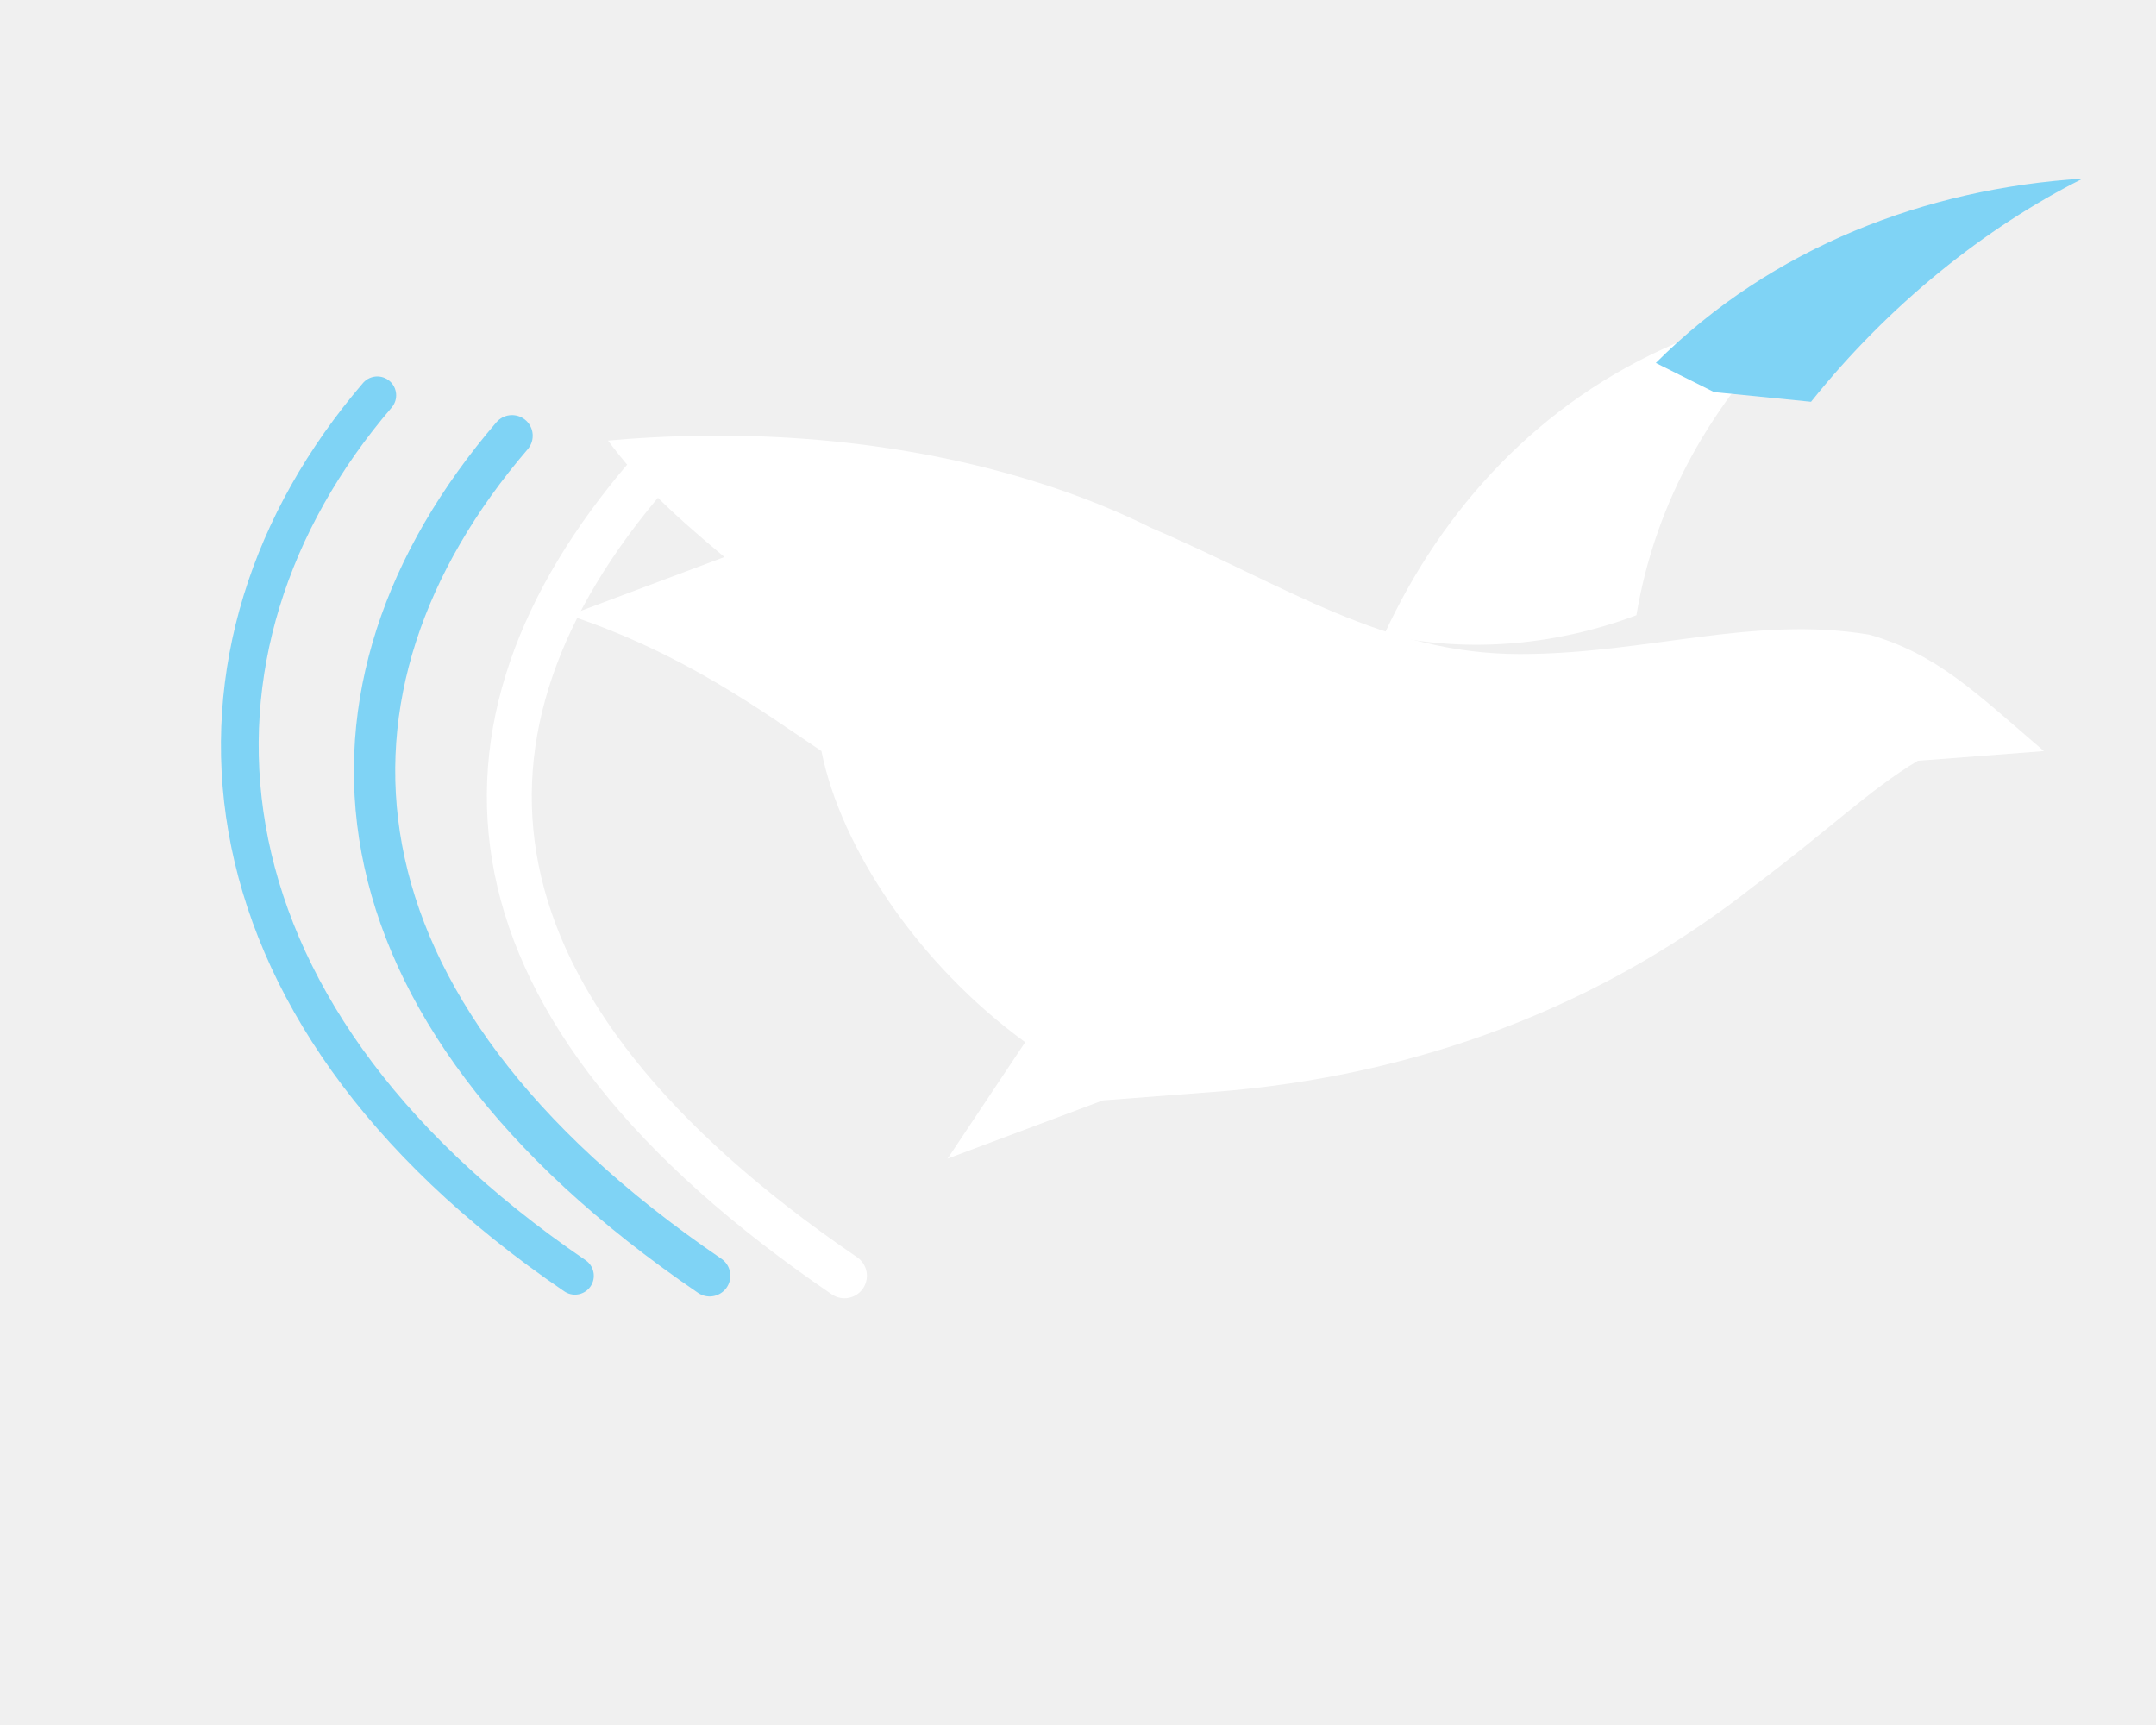
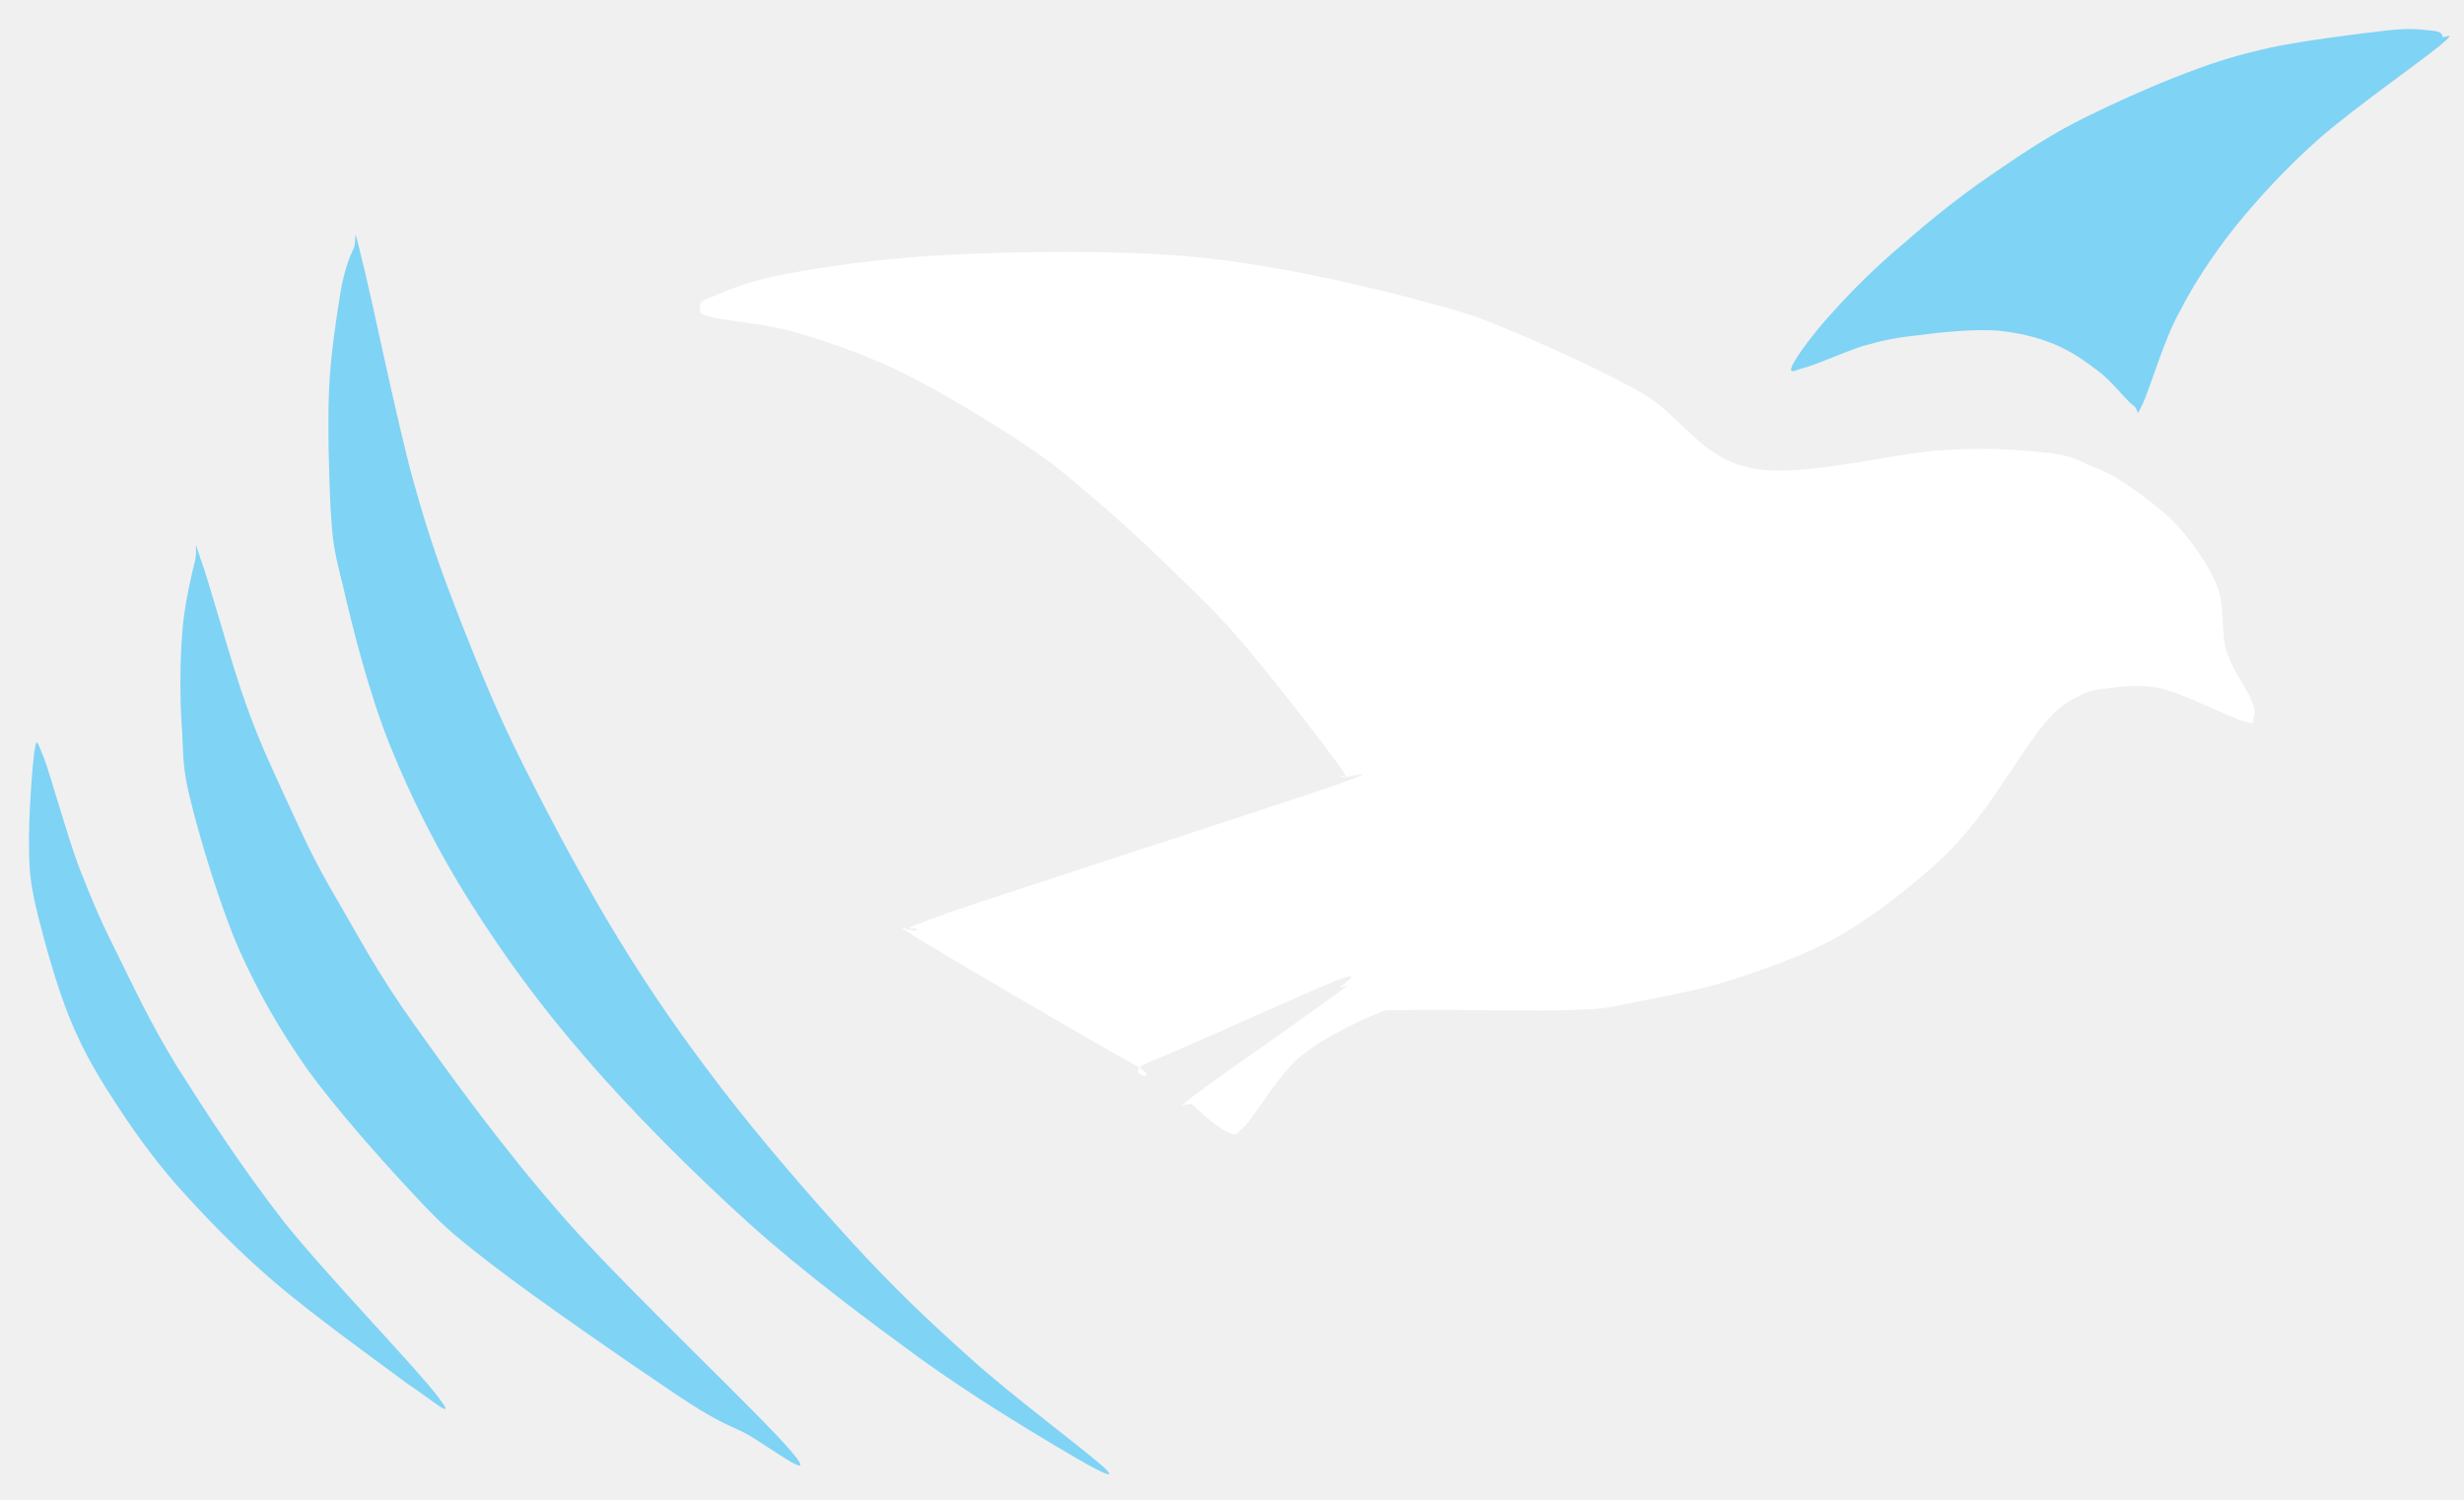
- <svg xmlns="http://www.w3.org/2000/svg" viewBox="20 0 240 192">
-   <g fill="none" stroke-linecap="round">
-     <path d="M62 44.0 C38 72.0 40 112 84 142" stroke="#7FD3F5" stroke-width="4.2" />
-     <path d="M77 48.5 C53 76.5 55 112 99 142" stroke="#7FD3F5" stroke-width="4.6" />
-     <path d="M92 53.0 C68 81.0 70 112 114 142" stroke="#FFFFFF" stroke-width="5" />
-   </g>
-   <g transform="translate(-16,8) scale(1.08)">
-     <path fill="#FFFFFF" d="M96 38 C118 36 138 40 152 47 C166 53 176 60 190 60 C203 60 214 56 226 58 C233 60 237 64 244 70 L231 71 C226 74 222 78 214 84 C200 95 182 103 160 105 L147 106 L131 112 L139 100 C128 92 120 80 118 70 C112 66 104 60 92 56 L108 50 C102 45 99 42 96 38 Z" />
-     <path fill="#FFFFFF" d="M176 58 C182 45 192 34 206 28 L218 26 C210 34 204 44 202 56 C194 59 185 60 176 58 Z" />
-     <path fill="#7FD3F5" d="M204 30 C216 18 232 12 248 11 C238 16 228 24 220 34 L210 33 Z" />
-   </g>
+ <svg xmlns="http://www.w3.org/2000/svg" viewBox="53 136 322 196">
+   <path fill="#FFFFFF" d="M144.5 176.2C144.5 176.7 144.1 177.0 146.2 177.5C148.4 178.0 153.2 178.3 157.2 179.5C161.3 180.7 165.7 182.2 170.5 184.5C175.3 186.8 181.9 190.8 186.0 193.5C190.1 196.2 191.7 197.5 195.2 200.5C198.8 203.5 204.0 208.3 207.5 211.8C211.0 215.2 212.9 217.0 216.2 221.0C219.6 225.0 225.8 233.0 227.8 235.8C229.8 238.5 228.4 237.0 228.2 237.5C228.1 238.0 235.5 235.8 227.0 238.8C218.5 241.7 186.3 252.1 177.2 255.2C168.2 258.4 173.4 256.9 172.8 257.5C172.1 258.1 168.5 255.8 173.2 258.8C178.0 261.7 196.0 272.3 201.0 275.0C206.0 277.7 198.8 276.5 203.2 274.8C207.7 273.0 223.3 265.9 227.5 264.2C231.7 262.6 228.3 264.7 228.2 265.0C228.2 265.3 230.5 263.9 227.2 266.2C224.0 268.6 212.0 276.9 209.0 279.2C206.0 281.6 208.2 279.7 209.0 280.5C209.8 281.3 212.4 283.6 213.5 284.0C214.6 284.4 214.2 284.6 215.8 283.0C217.3 281.4 220.0 276.6 222.8 274.2C225.5 271.9 229.8 269.8 232.2 268.8C234.8 267.7 233.4 268.1 237.8 268.0C242.1 267.9 253.7 268.2 258.5 268.0C263.3 267.8 263.0 267.7 266.5 267.0C270.0 266.3 275.2 265.4 279.5 264.0C283.8 262.6 288.3 261.0 292.5 258.8C296.7 256.5 301.3 253.0 304.5 250.2C307.7 247.5 309.2 245.8 311.8 242.5C314.3 239.2 317.9 233.3 320.0 230.8C322.1 228.2 322.9 228.0 324.2 227.2C325.6 226.5 326.1 226.2 328.0 226.0C329.9 225.8 332.5 225.3 335.5 226.0C338.5 226.7 344.0 229.6 346.0 230.2C348.0 230.9 347.3 230.2 347.5 229.8C347.7 229.3 347.8 228.9 347.2 227.5C346.7 226.1 344.8 223.7 344.0 221.2C343.2 218.8 343.8 215.4 342.8 212.8C341.8 210.1 339.9 207.5 338.0 205.2C336.1 203.0 333.2 200.9 331.2 199.5C329.2 198.1 327.8 197.5 326.0 196.8C324.2 196.0 323.9 195.6 320.8 195.2C317.6 194.9 313.7 194.4 307.2 194.8C300.8 195.1 288.6 198.5 282.0 197.2C275.4 196.0 272.6 190.3 267.8 187.5C262.9 184.7 257.3 182.2 252.8 180.2C248.2 178.3 246.2 177.3 240.5 175.8C234.8 174.2 225.2 171.9 218.2 170.8C211.2 169.6 205.9 169.2 198.5 169.0C191.1 168.8 180.9 169.0 173.8 169.5C166.6 170.0 160.4 170.9 155.8 171.8C151.1 172.6 147.9 174.0 146.0 174.8C144.1 175.5 144.5 175.8 144.5 176.2Z" />
+   <path fill="#7FD3F5" d="M57.5 234.2C57.2 236.2 56.7 243.2 56.8 246.8C56.8 250.3 57.1 252.1 58.0 255.8C58.9 259.4 60.4 264.8 62.0 268.8C63.6 272.7 65.1 275.5 67.5 279.2C69.9 283.0 72.7 287.0 76.2 291.0C79.8 295.0 83.8 299.2 88.8 303.5C93.8 307.8 102.7 314.2 106.2 316.8C109.8 319.2 112.9 322.0 110.2 318.5C107.6 315.0 95.9 302.9 90.2 295.8C84.6 288.6 80.0 281.5 76.2 275.5C72.5 269.5 70.2 264.4 68.0 260.0C65.8 255.6 64.8 253.1 63.2 249.0C61.7 244.9 59.7 237.7 58.8 235.2C57.8 232.8 57.8 232.3 57.5 234.2ZM78.5 209.2C78.1 210.9 77.0 215.3 76.8 219.0C76.5 222.7 76.5 227.8 76.8 231.5C77.0 235.2 76.8 236.2 78.0 241.0C79.2 245.8 81.7 254.2 84.2 260.0C86.8 265.8 89.5 270.5 93.2 275.8C97.0 281.0 102.5 287.2 106.5 291.5C110.5 295.8 111.5 296.8 117.2 301.2C123.0 305.7 135.5 314.3 141.0 318.0C146.5 321.7 147.7 322.0 150.2 323.2C152.8 324.5 160.4 330.4 156.5 325.8C152.6 321.1 135.2 304.8 127.0 295.5C118.8 286.2 112.2 277.0 107.2 270.0C102.2 263.0 99.7 258.1 97.0 253.5C94.3 248.9 93.2 246.5 91.2 242.2C89.3 238.0 87.2 233.8 85.2 228.2C83.2 222.7 80.4 212.2 79.2 209.0C78.1 205.8 78.9 207.6 78.5 209.2ZM99.2 168.5C98.8 169.3 98.0 171.2 97.5 174.2C97.0 177.3 96.2 182.3 96.0 187.0C95.8 191.7 96.0 198.2 96.2 202.5C96.5 206.8 96.5 207.3 97.8 212.5C99.0 217.7 101.2 226.6 104.0 233.5C106.8 240.4 110.2 247.2 114.5 254.0C118.8 260.8 123.5 267.3 129.5 274.2C135.5 281.2 143.5 289.2 150.8 295.8C158.0 302.3 166.5 308.6 173.2 313.5C180.0 318.4 187.0 322.6 191.0 325.0C195.0 327.4 199.4 329.9 197.5 328.0C195.6 326.1 185.3 318.5 179.8 313.5C174.2 308.5 169.6 304.1 164.2 298.2C158.9 292.4 152.5 285.0 147.5 278.5C142.5 272.0 138.3 266.0 134.0 259.0C129.7 252.0 125.0 243.2 121.5 236.2C118.0 229.3 115.7 223.5 113.2 217.2C110.8 211.0 109.2 206.7 107.0 198.8C104.8 190.8 101.5 174.5 100.2 169.5C99.0 164.5 99.7 167.7 99.2 168.5ZM372.2 140.8C372.1 140.4 372.0 140.1 370.8 140.0C369.5 139.9 368.2 139.6 364.8 140.0C361.2 140.4 354.1 141.3 349.8 142.2C345.4 143.2 343.0 143.9 338.8 145.5C334.5 147.1 328.5 149.8 324.2 152.0C320.0 154.2 316.8 156.4 313.0 159.0C309.2 161.6 305.2 164.8 301.8 167.8C298.3 170.7 294.9 174.1 292.5 176.8C290.1 179.4 287.8 182.5 287.2 183.8C286.7 185.0 287.5 184.4 289.0 184.0C290.5 183.6 294.0 182.0 296.5 181.2C299.0 180.5 300.8 180.1 303.8 179.8C306.7 179.4 311.0 179.0 314.0 179.2C317.0 179.5 319.3 180.1 321.5 181.0C323.7 181.9 325.5 183.2 327.2 184.5C329.0 185.8 330.8 188.3 331.8 189.0C332.7 189.7 332.0 190.8 333.0 188.8C334.0 186.7 335.7 180.6 337.8 176.8C339.8 172.9 342.2 169.3 345.2 165.5C348.3 161.7 351.8 157.9 356.2 154.0C360.7 150.1 369.1 144.2 371.8 142.0C374.4 139.8 372.4 141.1 372.2 140.8Z" />
</svg>
